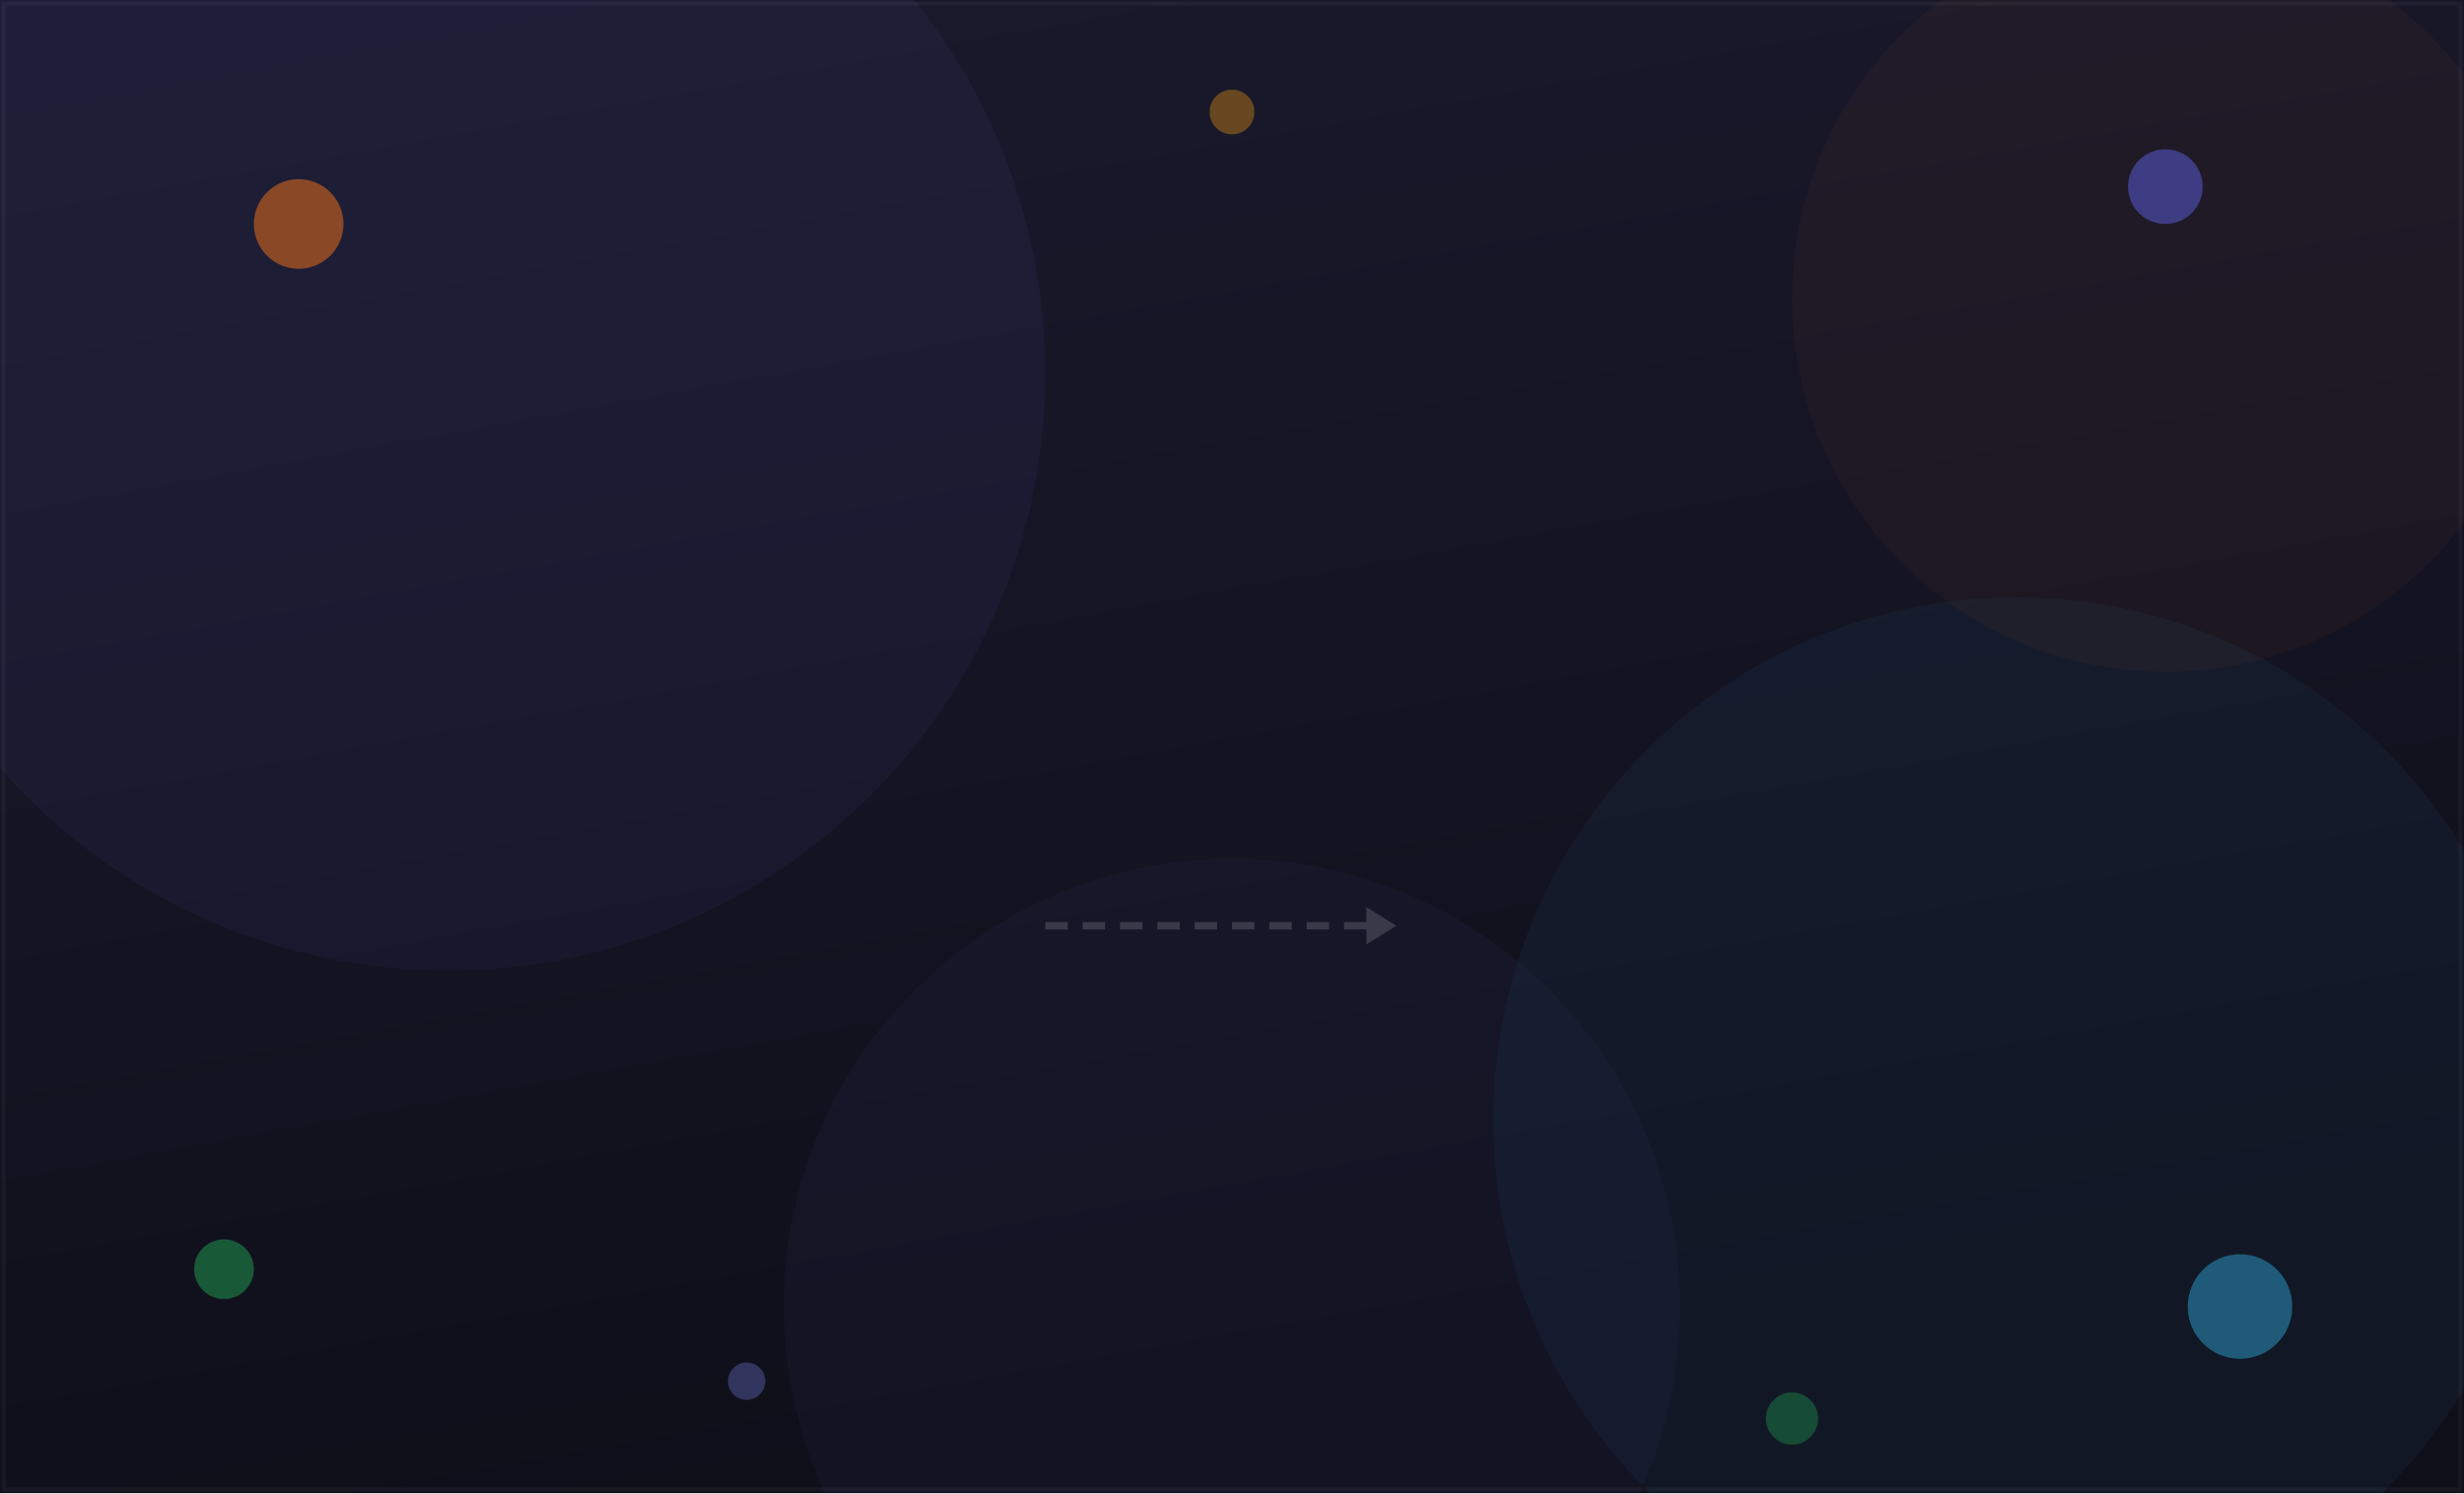
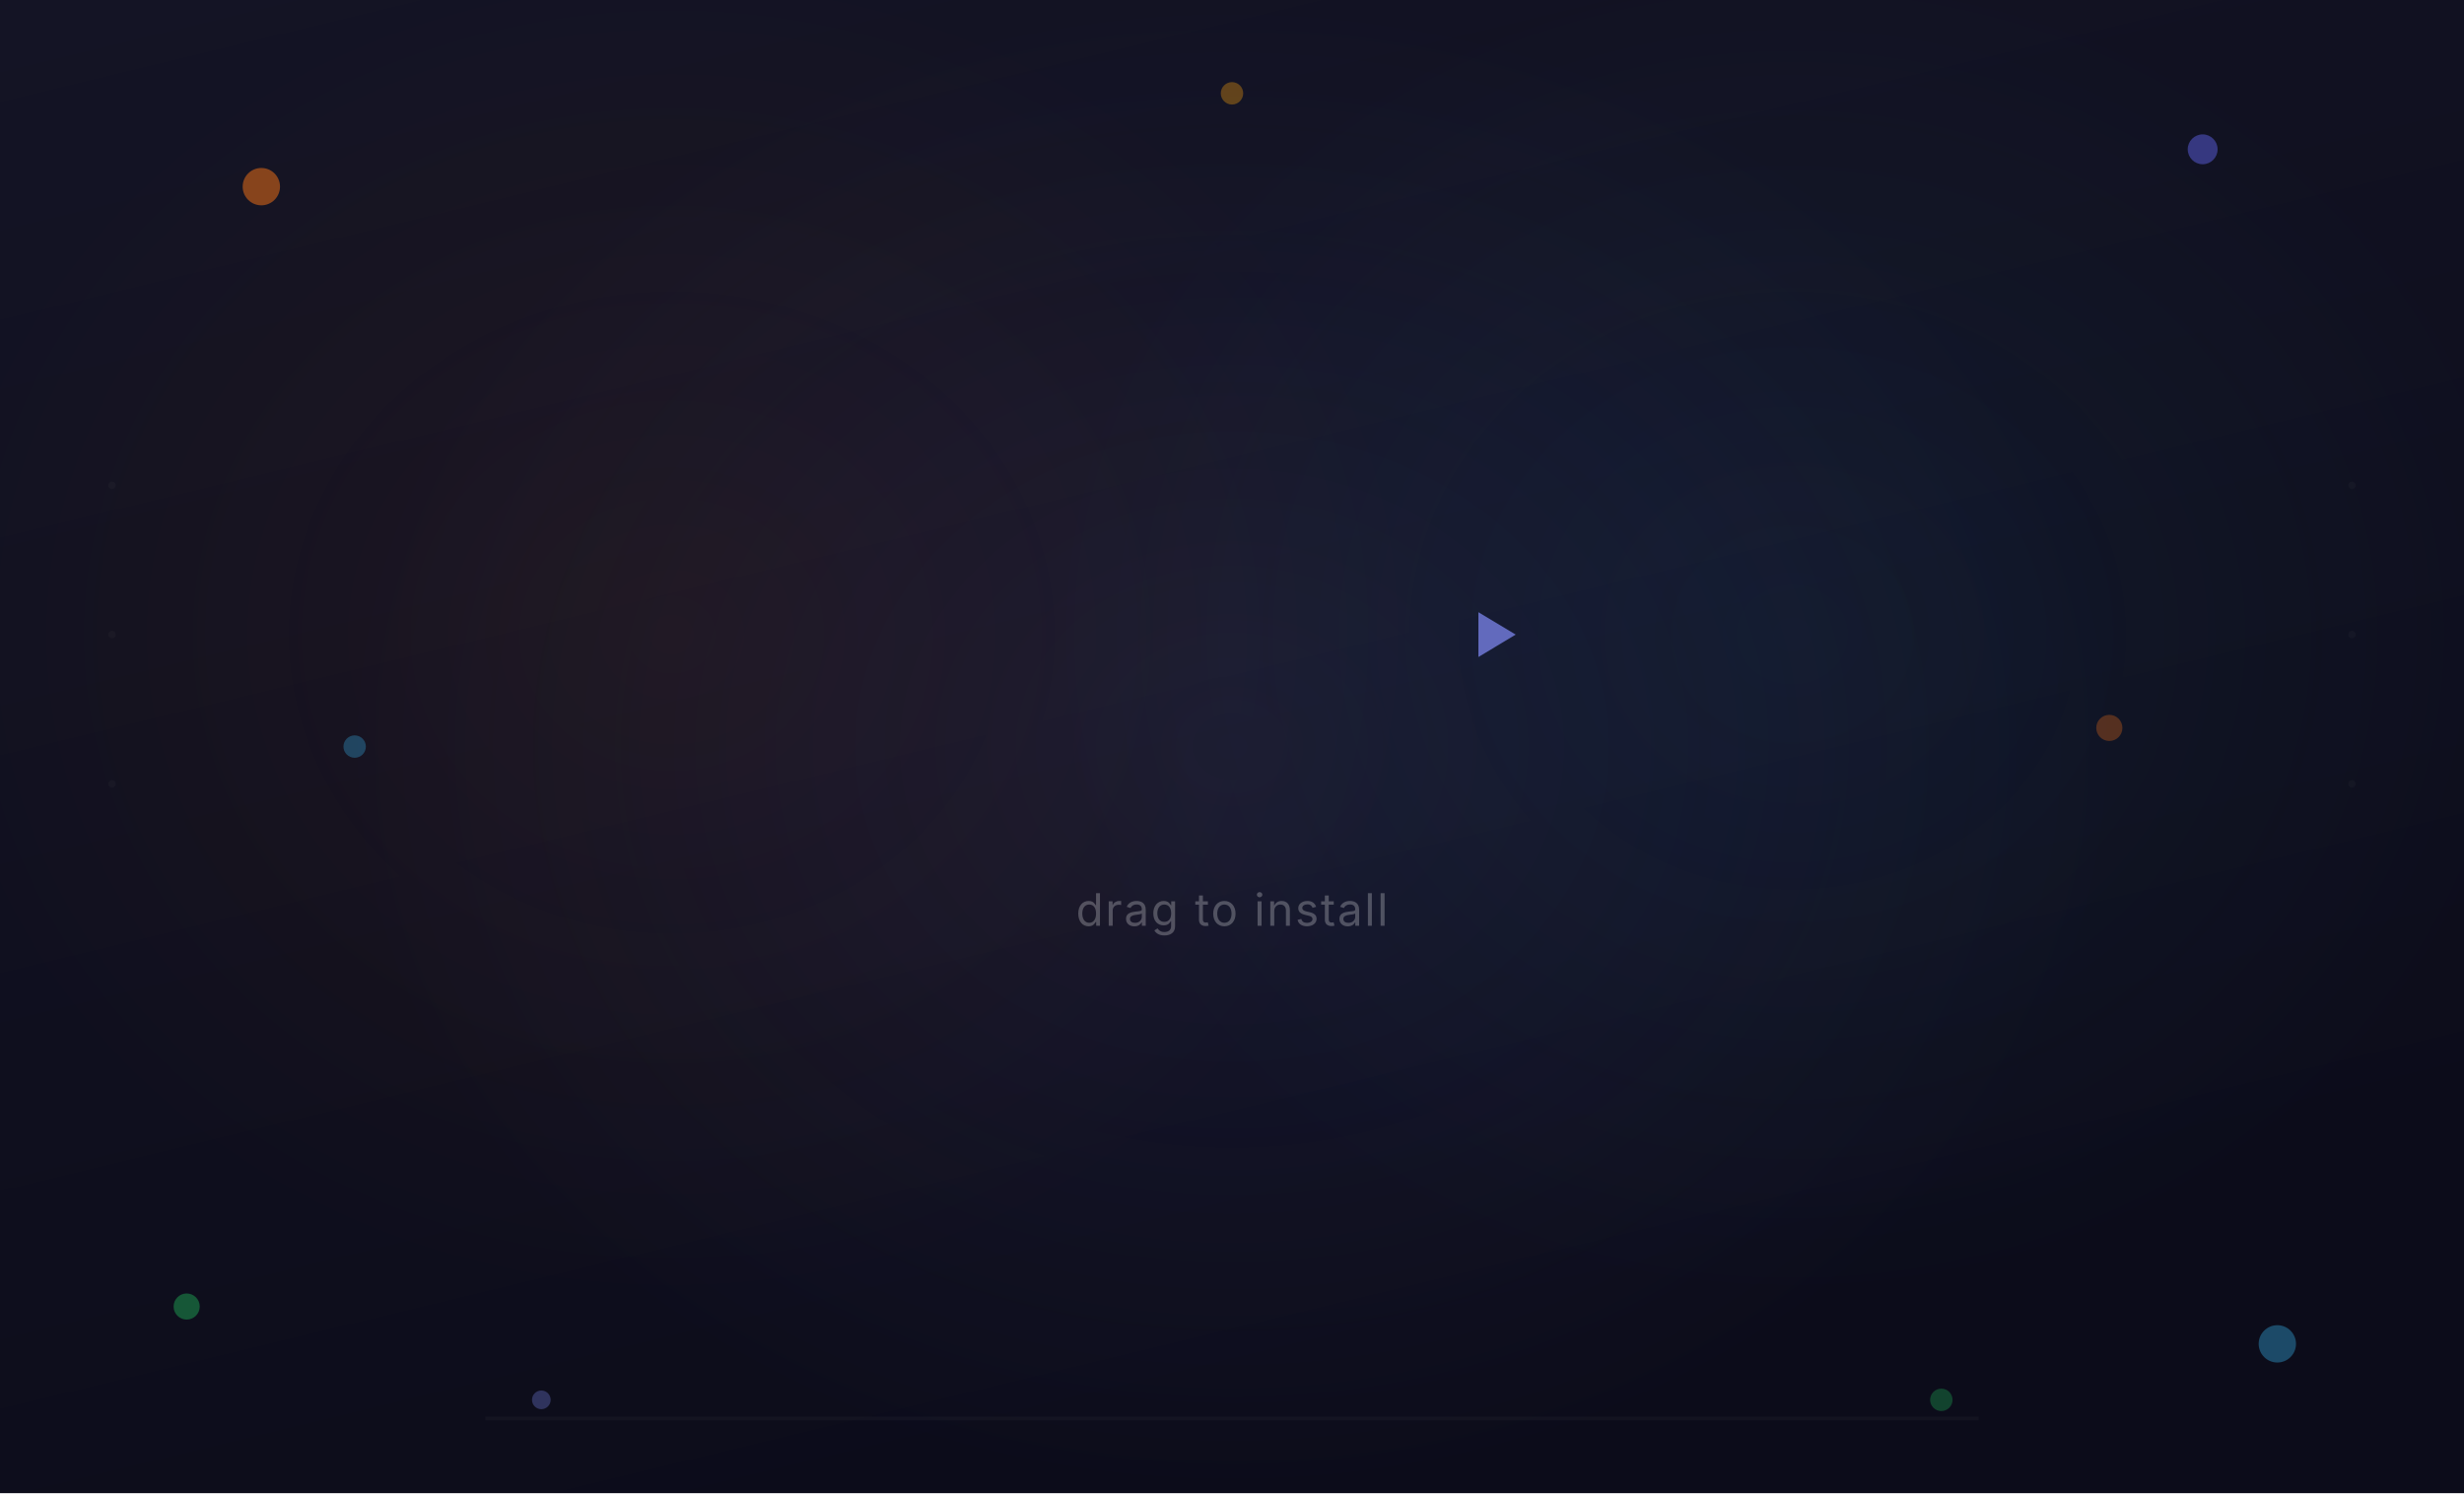
<svg xmlns="http://www.w3.org/2000/svg" width="660" height="400" viewBox="0 0 660 400">
  <defs>
-     <linearGradient id="bg" x1="0" y1="0" x2="0.3" y2="1">
-       <stop offset="0%" stop-color="#1a1a2e" />
-       <stop offset="100%" stop-color="#0f0f1a" />
+     <linearGradient id="bg" x1="0" y1="0" x2="0.4" y2="1">
+       <stop offset="0%" stop-color="#141425" />
+       <stop offset="100%" stop-color="#0c0c1a" />
    </linearGradient>
-     <filter id="glow">
-       <feGaussianBlur stdDeviation="30" result="blur" />
-       <feMerge>
-         <feMergeNode in="blur" />
-         <feMergeNode in="SourceGraphic" />
-       </feMerge>
-     </filter>
-     <filter id="softglow">
-       <feGaussianBlur stdDeviation="50" />
-     </filter>
+     <linearGradient id="arrow-grad" x1="0" y1="0" x2="1" y2="0">
+       <stop offset="0%" stop-color="#38bdf8" stop-opacity="0.6" />
+       <stop offset="50%" stop-color="#818cf8" stop-opacity="0.8" />
+       <stop offset="100%" stop-color="#38bdf8" stop-opacity="0.6" />
+     </linearGradient>
+     <radialGradient id="glow-center" cx="0.5" cy="0.5" r="0.5">
+       <stop offset="0%" stop-color="#818cf8" stop-opacity="0.08" />
+       <stop offset="100%" stop-color="#818cf8" stop-opacity="0" />
+     </radialGradient>
+     <radialGradient id="glow-left" cx="0.5" cy="0.5" r="0.5">
+       <stop offset="0%" stop-color="#f97316" stop-opacity="0.06" />
+       <stop offset="100%" stop-color="#f97316" stop-opacity="0" />
+     </radialGradient>
+     <radialGradient id="glow-right" cx="0.5" cy="0.5" r="0.5">
+       <stop offset="0%" stop-color="#38bdf8" stop-opacity="0.06" />
+       <stop offset="100%" stop-color="#38bdf8" stop-opacity="0" />
+     </radialGradient>
  </defs>
  <rect width="660" height="400" fill="url(#bg)" />
-   <circle cx="120" cy="100" r="160" fill="#6366f1" opacity="0.06" filter="softglow" />
-   <circle cx="540" cy="300" r="140" fill="#38bdf8" opacity="0.05" filter="softglow" />
-   <circle cx="330" cy="350" r="120" fill="#818cf8" opacity="0.04" filter="softglow" />
-   <circle cx="580" cy="80" r="100" fill="#f97316" opacity="0.04" filter="softglow" />
-   <circle cx="80" cy="60" r="12" fill="#f97316" opacity="0.5" filter="glow" />
-   <circle cx="580" cy="50" r="10" fill="#6366f1" opacity="0.45" filter="glow" />
-   <circle cx="60" cy="340" r="8" fill="#22c55e" opacity="0.4" filter="glow" />
-   <circle cx="600" cy="350" r="14" fill="#38bdf8" opacity="0.4" filter="glow" />
-   <circle cx="330" cy="30" r="6" fill="#f59e0b" opacity="0.35" />
-   <circle cx="200" cy="370" r="5" fill="#818cf8" opacity="0.3" />
-   <circle cx="480" cy="380" r="7" fill="#22c55e" opacity="0.3" />
-   <path d="M 280 248 L 370 248" stroke="rgba(255,255,255,0.15)" stroke-width="2" stroke-dasharray="6 4" fill="none" />
-   <polygon points="374,248 366,243 366,253" fill="rgba(255,255,255,0.15)" />
-   <rect x="1" y="1" width="658" height="398" fill="none" stroke="rgba(255,255,255,0.04)" stroke-width="1" />
+   <ellipse cx="180" cy="170" rx="200" ry="180" fill="url(#glow-left)" />
+   <ellipse cx="480" cy="170" rx="200" ry="180" fill="url(#glow-right)" />
+   <ellipse cx="330" cy="200" rx="240" ry="200" fill="url(#glow-center)" />
+   <circle cx="70" cy="50" r="5" fill="#f97316" opacity="0.5" />
+   <circle cx="590" cy="40" r="4" fill="#6366f1" opacity="0.45" />
+   <circle cx="50" cy="350" r="3.5" fill="#22c55e" opacity="0.4" />
+   <circle cx="610" cy="360" r="5" fill="#38bdf8" opacity="0.35" />
+   <circle cx="330" cy="25" r="3" fill="#f59e0b" opacity="0.35" />
+   <circle cx="145" cy="375" r="2.5" fill="#818cf8" opacity="0.3" />
+   <circle cx="520" cy="375" r="3" fill="#22c55e" opacity="0.3" />
+   <circle cx="95" cy="200" r="3" fill="#38bdf8" opacity="0.3" />
+   <circle cx="565" cy="195" r="3.5" fill="#f97316" opacity="0.3" />
+   <line x1="248" y1="170" x2="400" y2="170" stroke="url(#arrow-grad)" stroke-width="1.5" stroke-dasharray="8 5" stroke-linecap="round" />
+   <polygon points="406,170 396,164 396,176" fill="#818cf8" opacity="0.7" />
+   <text x="330" y="248" font-family="-apple-system, BlinkMacSystemFont, 'Helvetica Neue', sans-serif" font-size="12" fill="rgba(255,255,255,0.25)" text-anchor="middle" letter-spacing="0.5">
+     drag to install
+   </text>
+   <g fill="rgba(255,255,255,0.025)">
+     <circle cx="30" cy="130" r="1" />
+     <circle cx="30" cy="170" r="1" />
+     <circle cx="30" cy="210" r="1" />
+     <circle cx="630" cy="130" r="1" />
+     <circle cx="630" cy="170" r="1" />
+     <circle cx="630" cy="210" r="1" />
+   </g>
+   <line x1="130" y1="380" x2="530" y2="380" stroke="rgba(255,255,255,0.03)" stroke-width="1" />
</svg>
